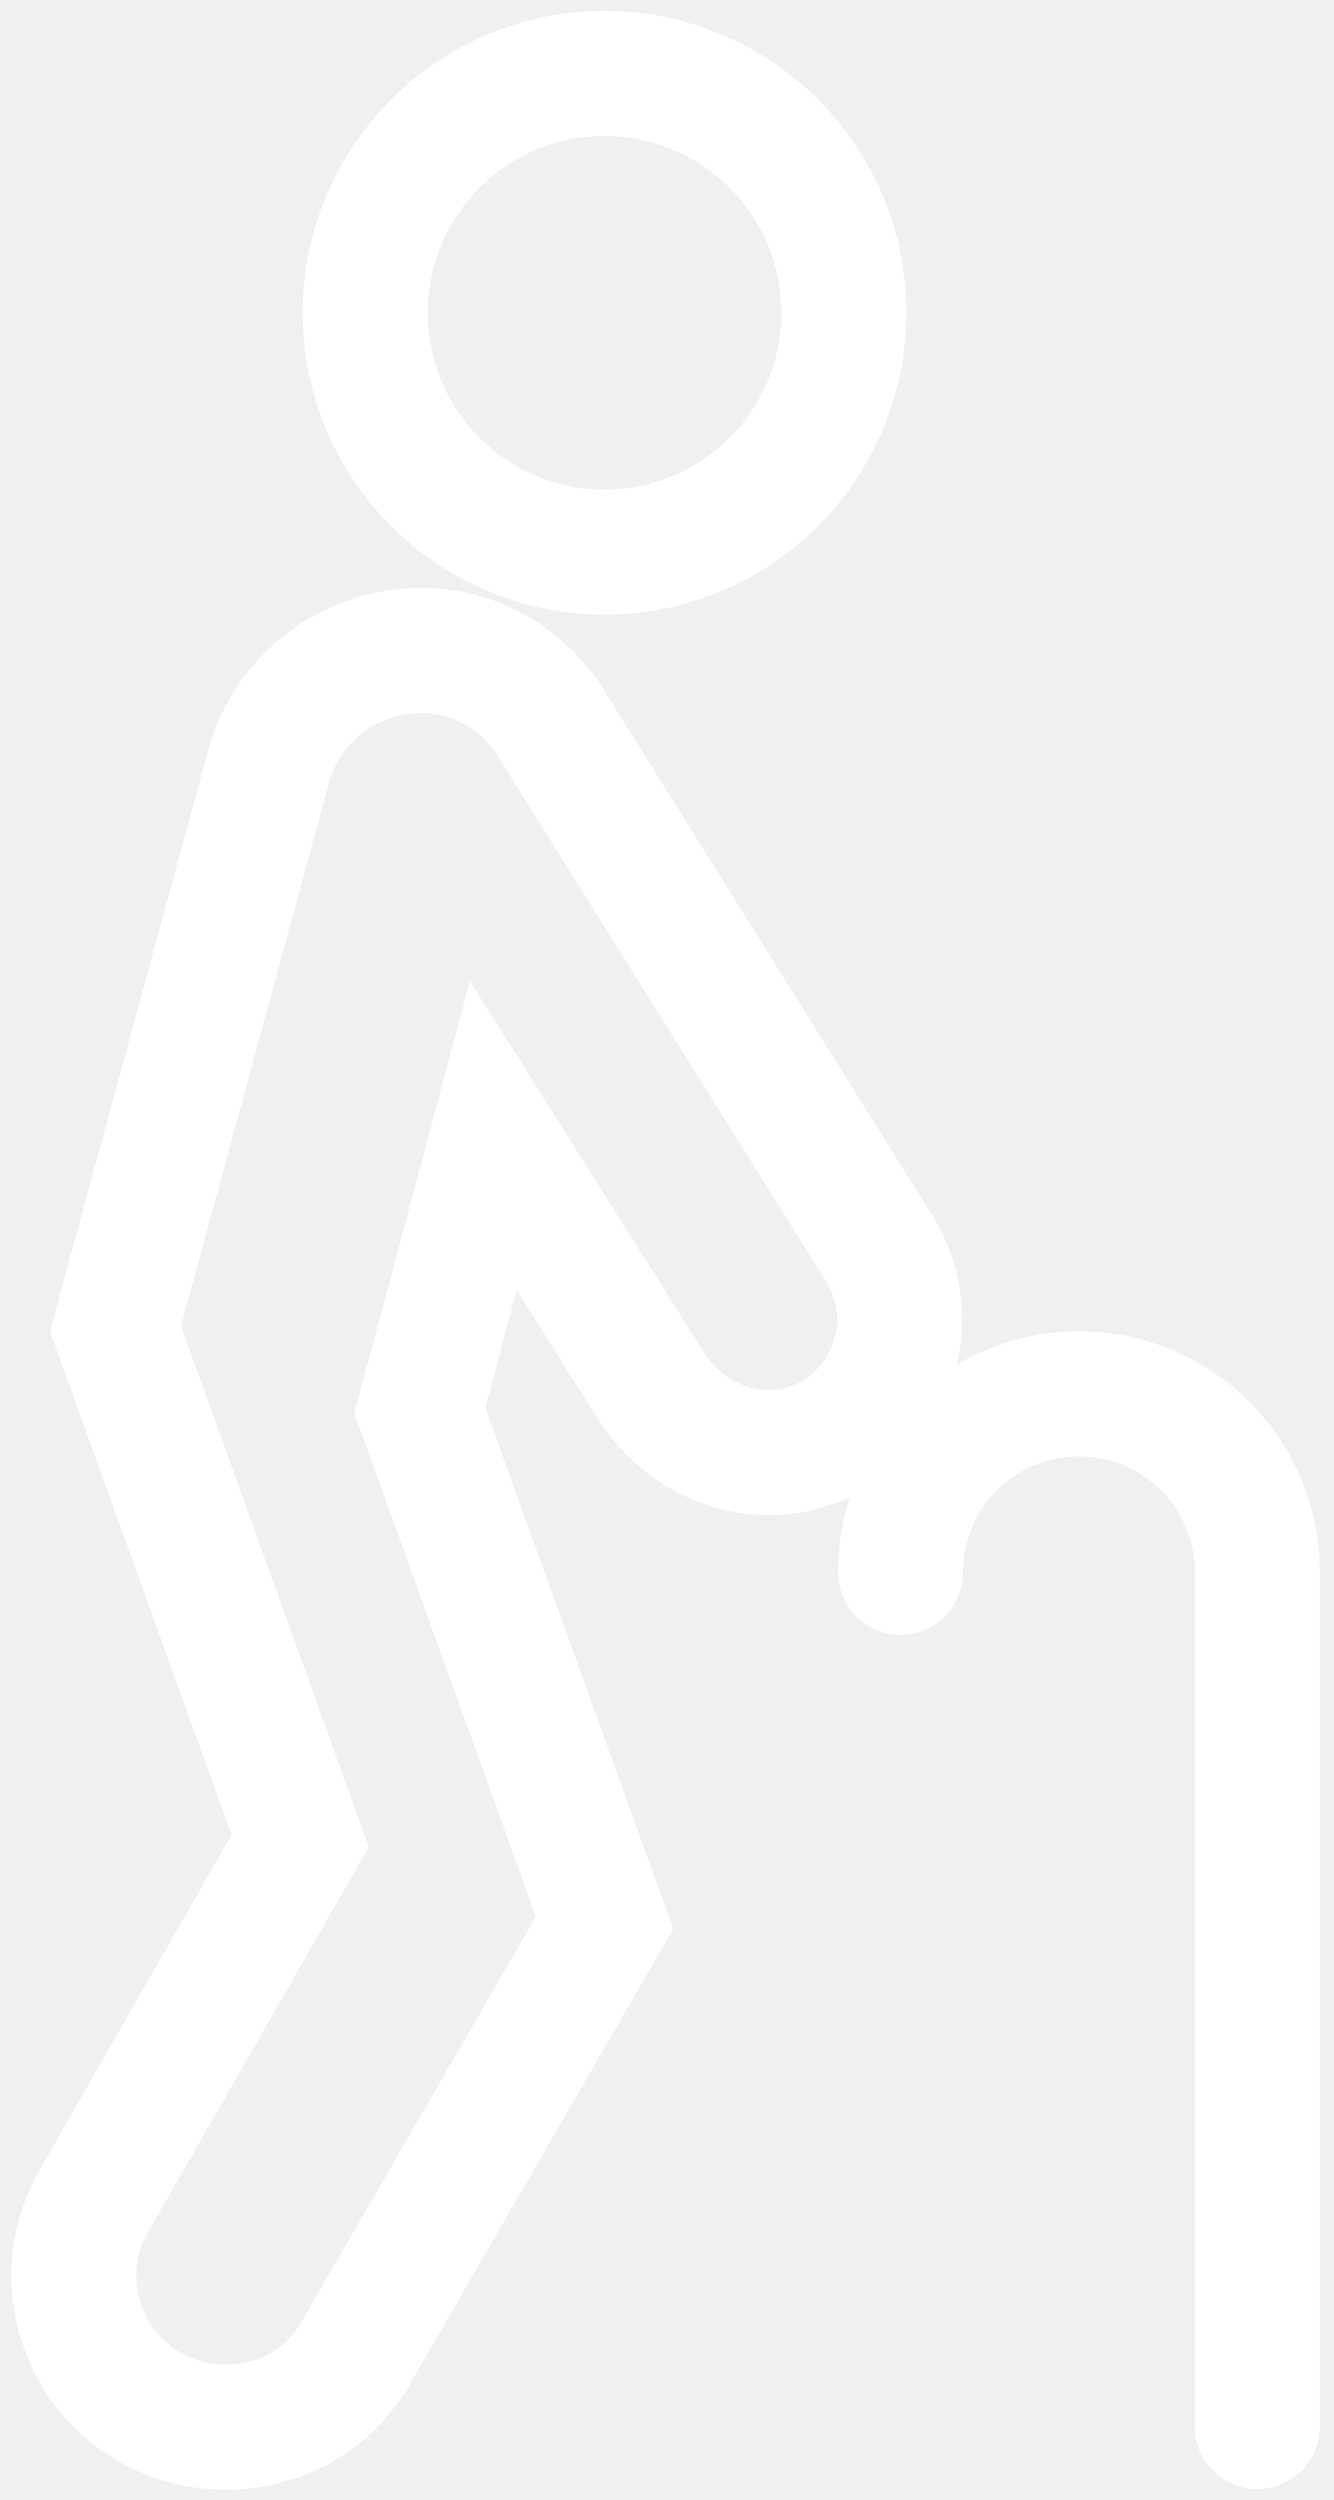
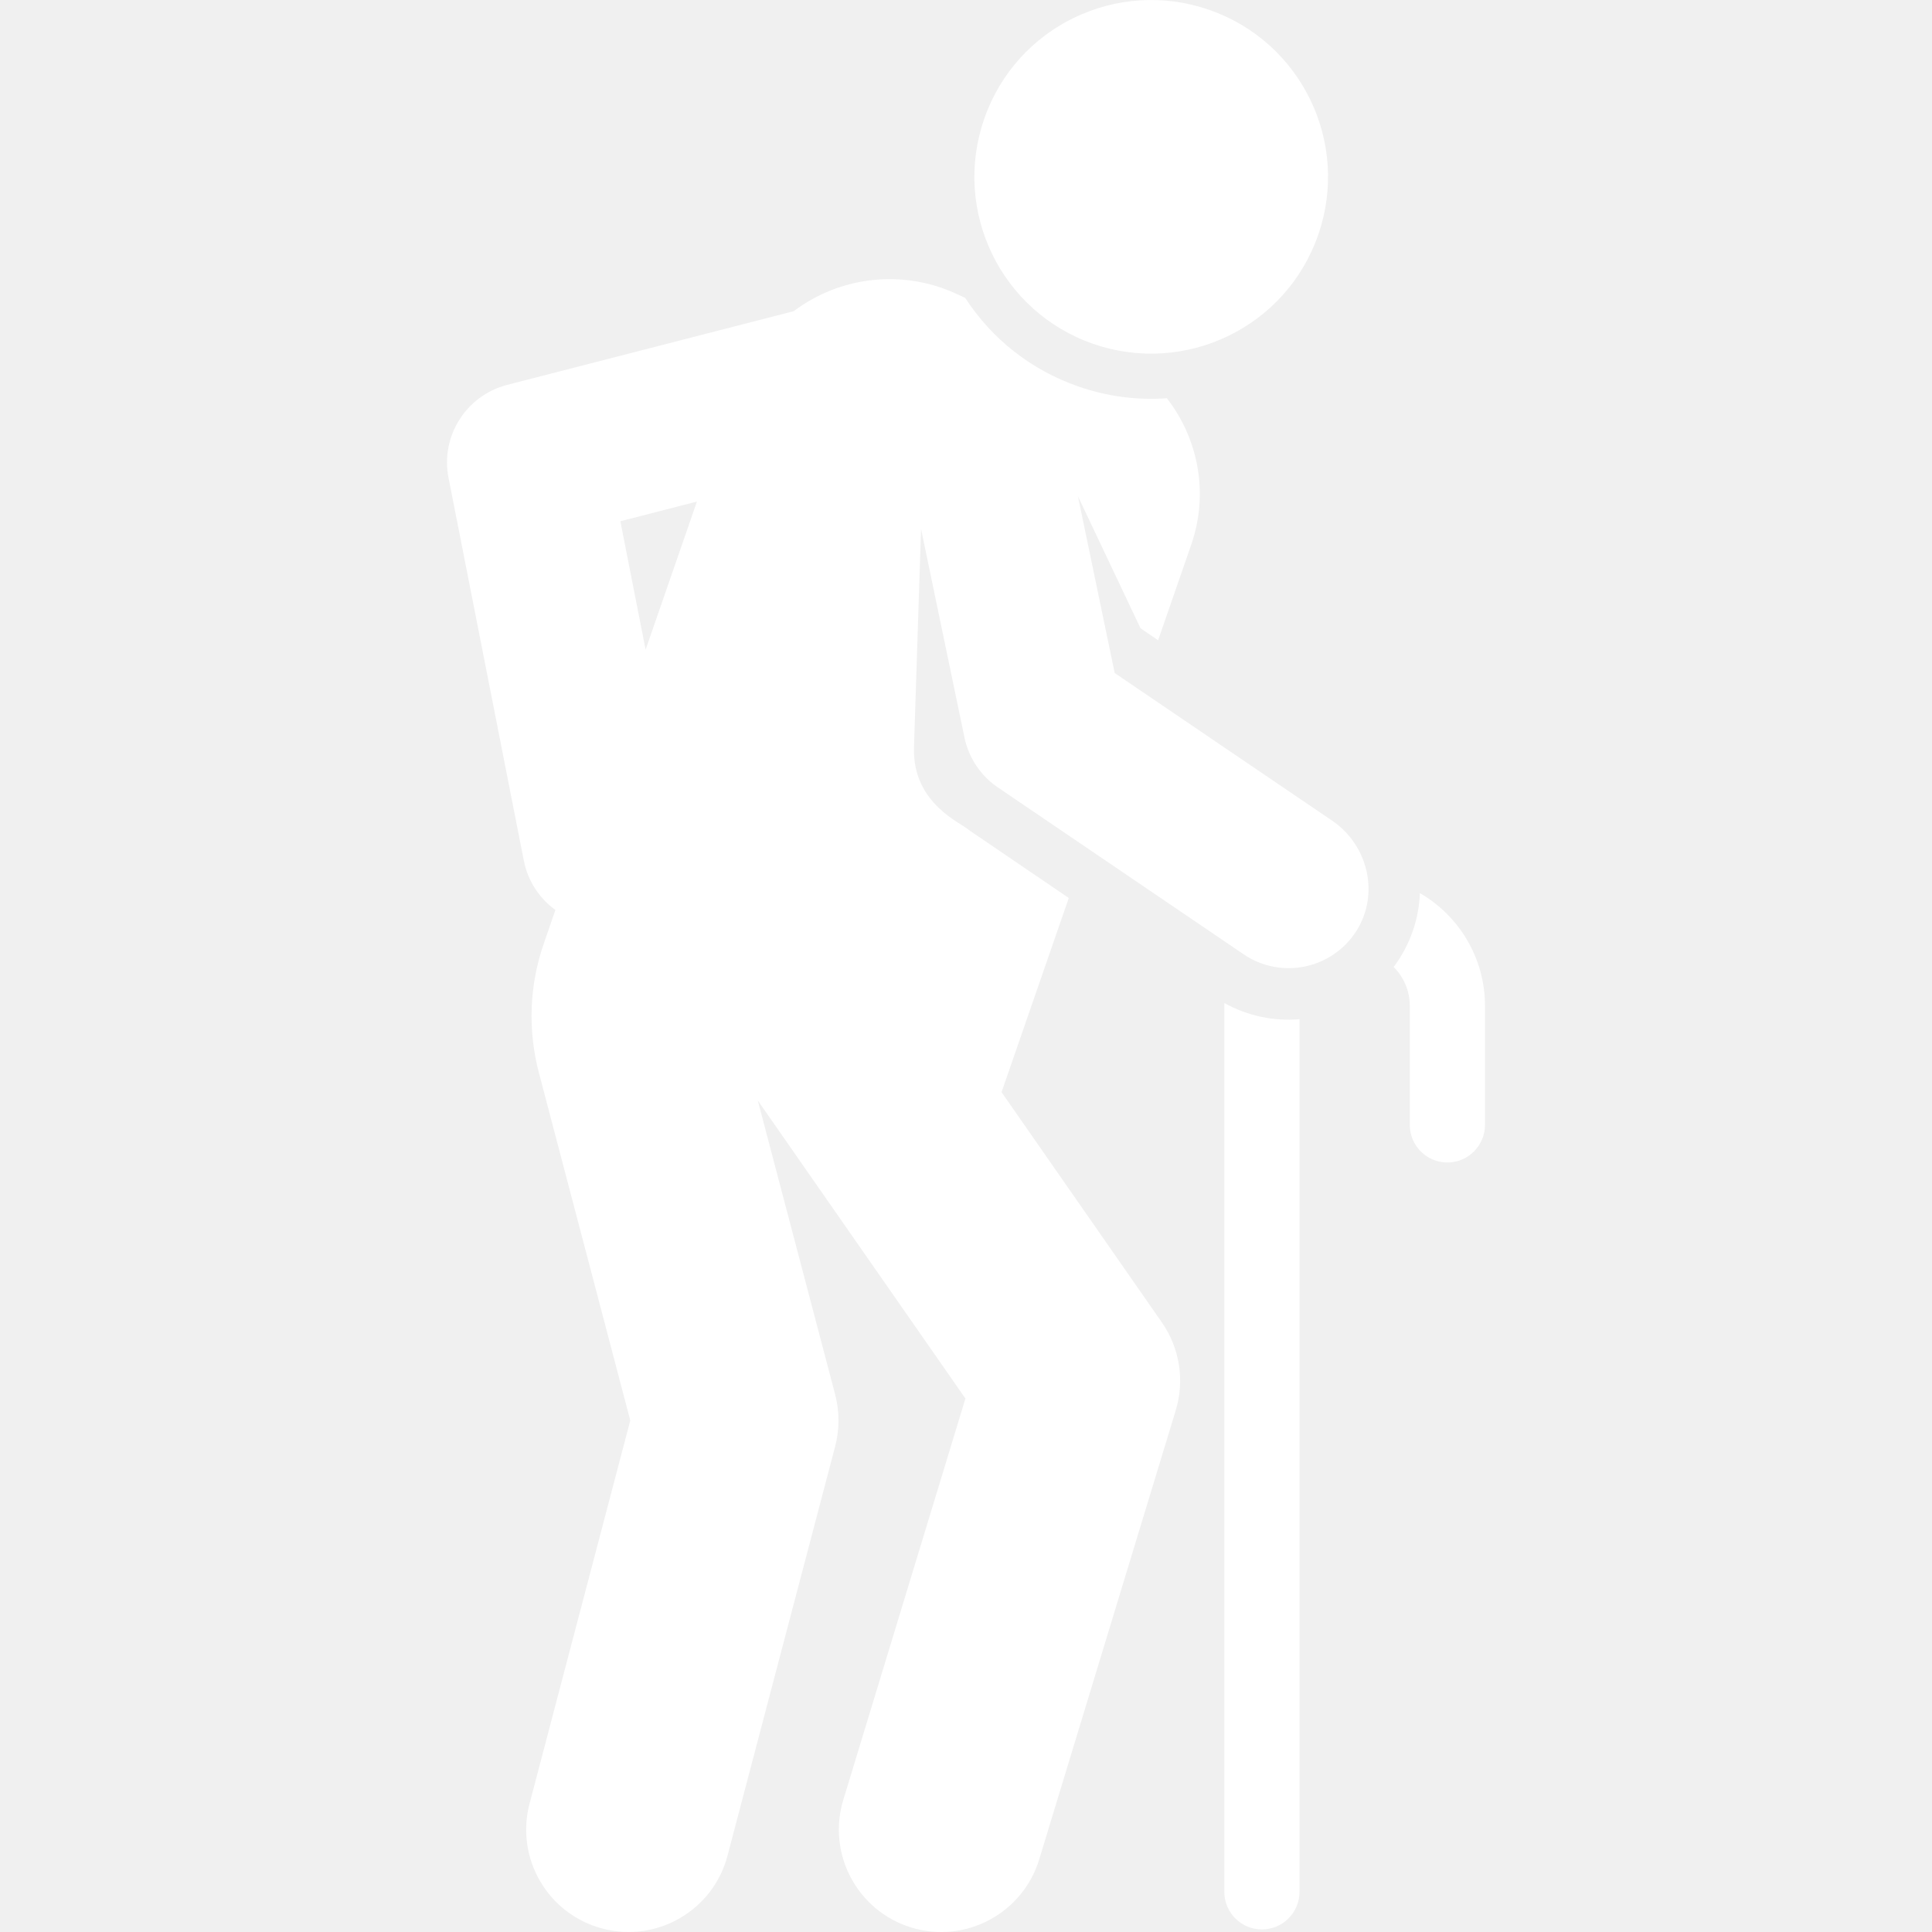
- <svg xmlns="http://www.w3.org/2000/svg" width="16" height="30" viewBox="0 0 16 30" fill="none">
-   <path d="M7.255 6.625C8.841 6.625 10.126 5.339 10.126 3.753C10.126 2.167 8.841 0.882 7.255 0.882C5.669 0.882 4.383 2.167 4.383 3.753C4.383 5.339 5.669 6.625 7.255 6.625Z" stroke="white" stroke-width="1.5" stroke-miterlimit="10" />
-   <path d="M10.554 14.988L6.65 8.741C6.423 8.338 6.046 8.035 5.592 7.884C4.559 7.582 3.501 8.187 3.224 9.194L1.386 15.945L3.602 22.091L1.134 26.398C0.529 27.431 1.083 28.766 2.242 29.068C3.048 29.27 3.879 28.942 4.282 28.212L7.255 23.073L5.038 16.927L5.92 13.627L7.809 16.625C8.111 17.104 8.64 17.431 9.219 17.431C10.454 17.431 11.209 16.046 10.554 14.988Z" stroke="white" stroke-width="1.5" stroke-miterlimit="10" />
-   <path d="M10.806 18.867C10.806 17.683 11.763 16.726 12.947 16.726C14.131 16.726 15.088 17.683 15.088 18.867V29.119" stroke="white" stroke-width="1.5" stroke-miterlimit="10" stroke-linecap="round" />
+ <svg xmlns="http://www.w3.org/2000/svg" width="30" height="30" viewBox="0 0 30 30" fill="none">
+   <g clip-path="url(#clip0)">
+     <path d="M19.012 15.575C19.012 15.59 19.011 15.604 19.011 15.619V29.375C19.011 29.698 19.272 29.96 19.595 29.96C19.918 29.96 20.179 29.698 20.179 29.375V15.826C19.785 15.86 19.378 15.779 19.012 15.575V15.575Z" fill="white" />
+     <path d="M22.048 13.868C22.033 14.268 21.901 14.667 21.641 15.015C21.795 15.17 21.891 15.383 21.891 15.619V17.466C21.891 17.789 22.152 18.051 22.475 18.051C22.797 18.051 23.059 17.789 23.059 17.466V15.619C23.059 14.872 22.652 14.218 22.048 13.868V13.868Z" fill="white" />
+     <path d="M16.974 5.339C18.402 5.835 19.97 5.084 20.469 3.647C20.967 2.215 20.209 0.651 18.777 0.153C17.35 -0.343 15.782 0.407 15.283 1.845C14.785 3.277 15.542 4.841 16.974 5.339Z" fill="white" />
+     <path d="M20.685 12.743L17.309 10.451L16.738 7.705L17.71 9.756L17.983 9.942L18.497 8.459C18.775 7.657 18.605 6.808 18.119 6.184C17.649 6.217 17.187 6.155 16.744 6.001C16.013 5.747 15.402 5.265 14.987 4.625L14.83 4.553C14.007 4.182 13.046 4.289 12.325 4.832L7.876 5.976C7.237 6.141 6.837 6.775 6.965 7.421L8.134 13.364C8.197 13.685 8.379 13.952 8.624 14.13C8.593 14.221 8.547 14.353 8.442 14.658C8.22 15.299 8.194 15.993 8.366 16.65L9.787 22.057L8.223 28.006C7.999 28.855 8.507 29.724 9.356 29.947C10.203 30.17 11.074 29.665 11.297 28.814L12.968 22.461C13.037 22.196 13.037 21.918 12.968 21.653L11.767 17.088L14.991 21.716L13.095 27.947C12.839 28.787 13.313 29.675 14.153 29.931C14.998 30.188 15.883 29.707 16.137 28.872L18.256 21.903C18.398 21.437 18.319 20.931 18.04 20.532L15.552 16.959L16.596 13.944L15.044 12.888C14.94 12.783 14.171 12.488 14.192 11.614L14.302 8.212L14.976 11.451C15.041 11.767 15.228 12.046 15.495 12.227L19.312 14.819C19.89 15.211 20.684 15.052 21.063 14.454C21.424 13.882 21.245 13.123 20.685 12.743V12.743ZM10.025 10.088L9.633 8.094L10.822 7.788L10.025 10.088Z" fill="white" />
+   </g>
+   <defs>
+     <clipPath id="clip0">
+       <rect width="30" height="30" fill="white" />
+     </clipPath>
+   </defs>
</svg>
